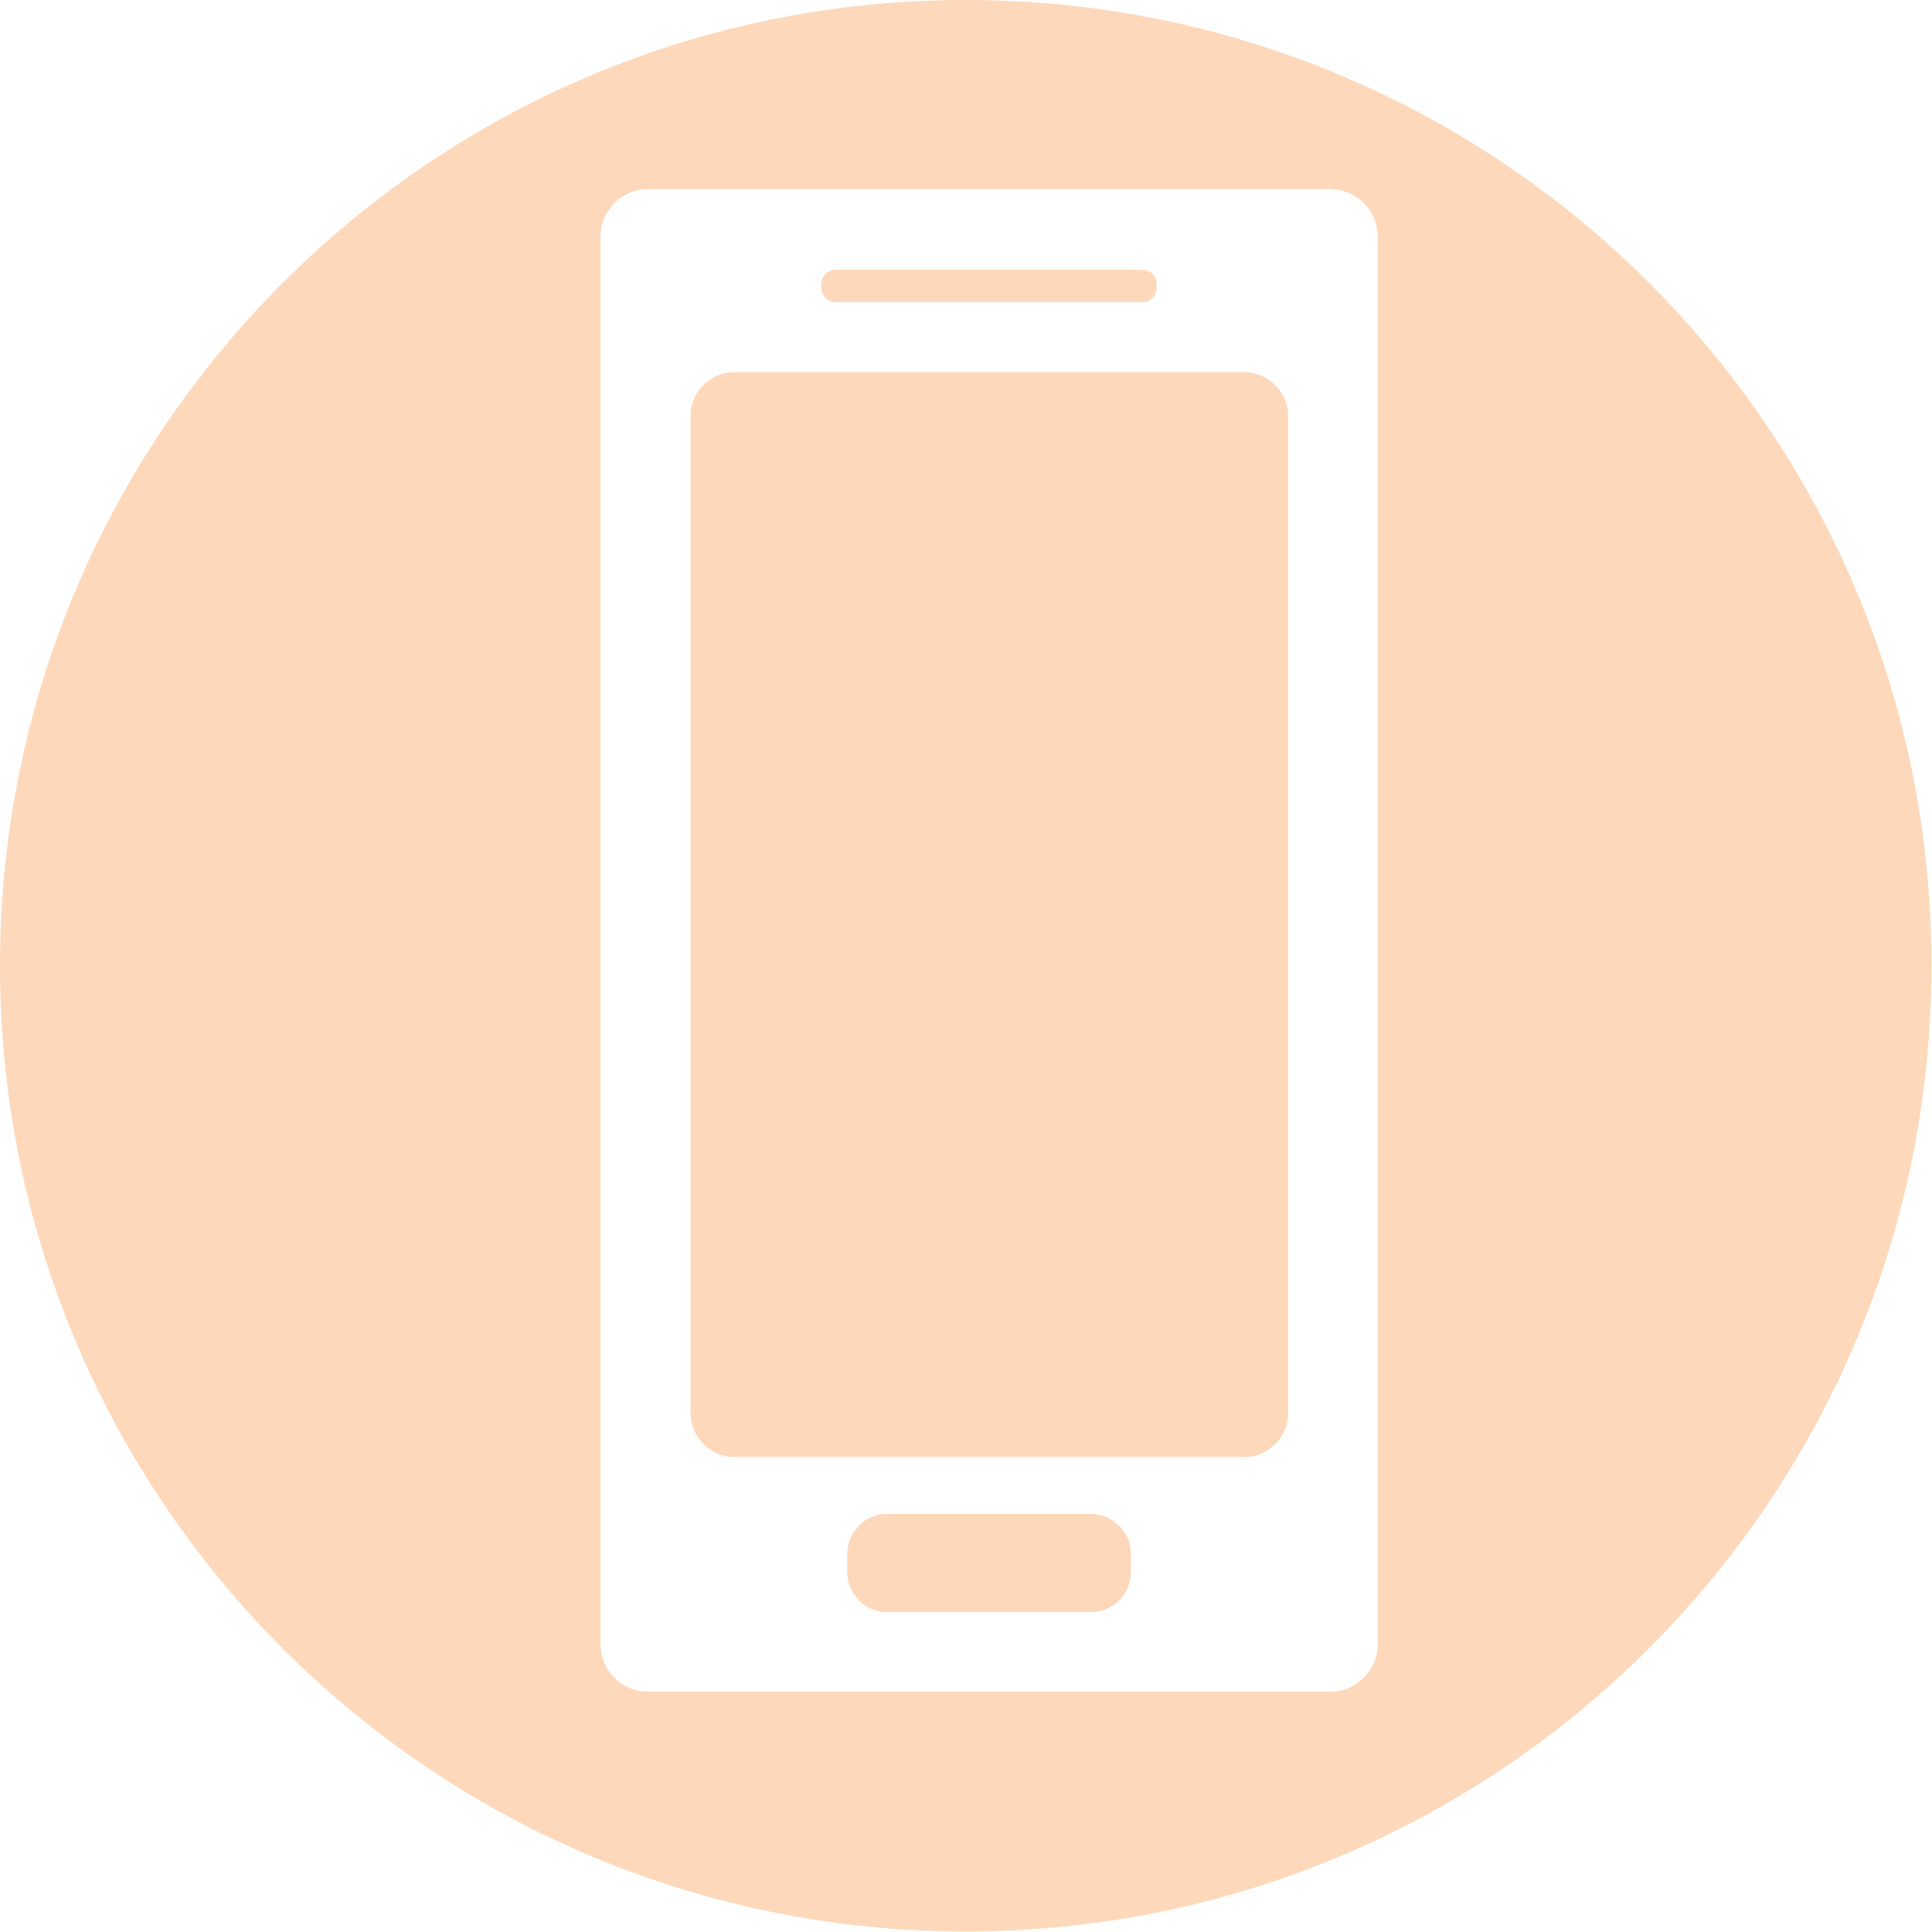
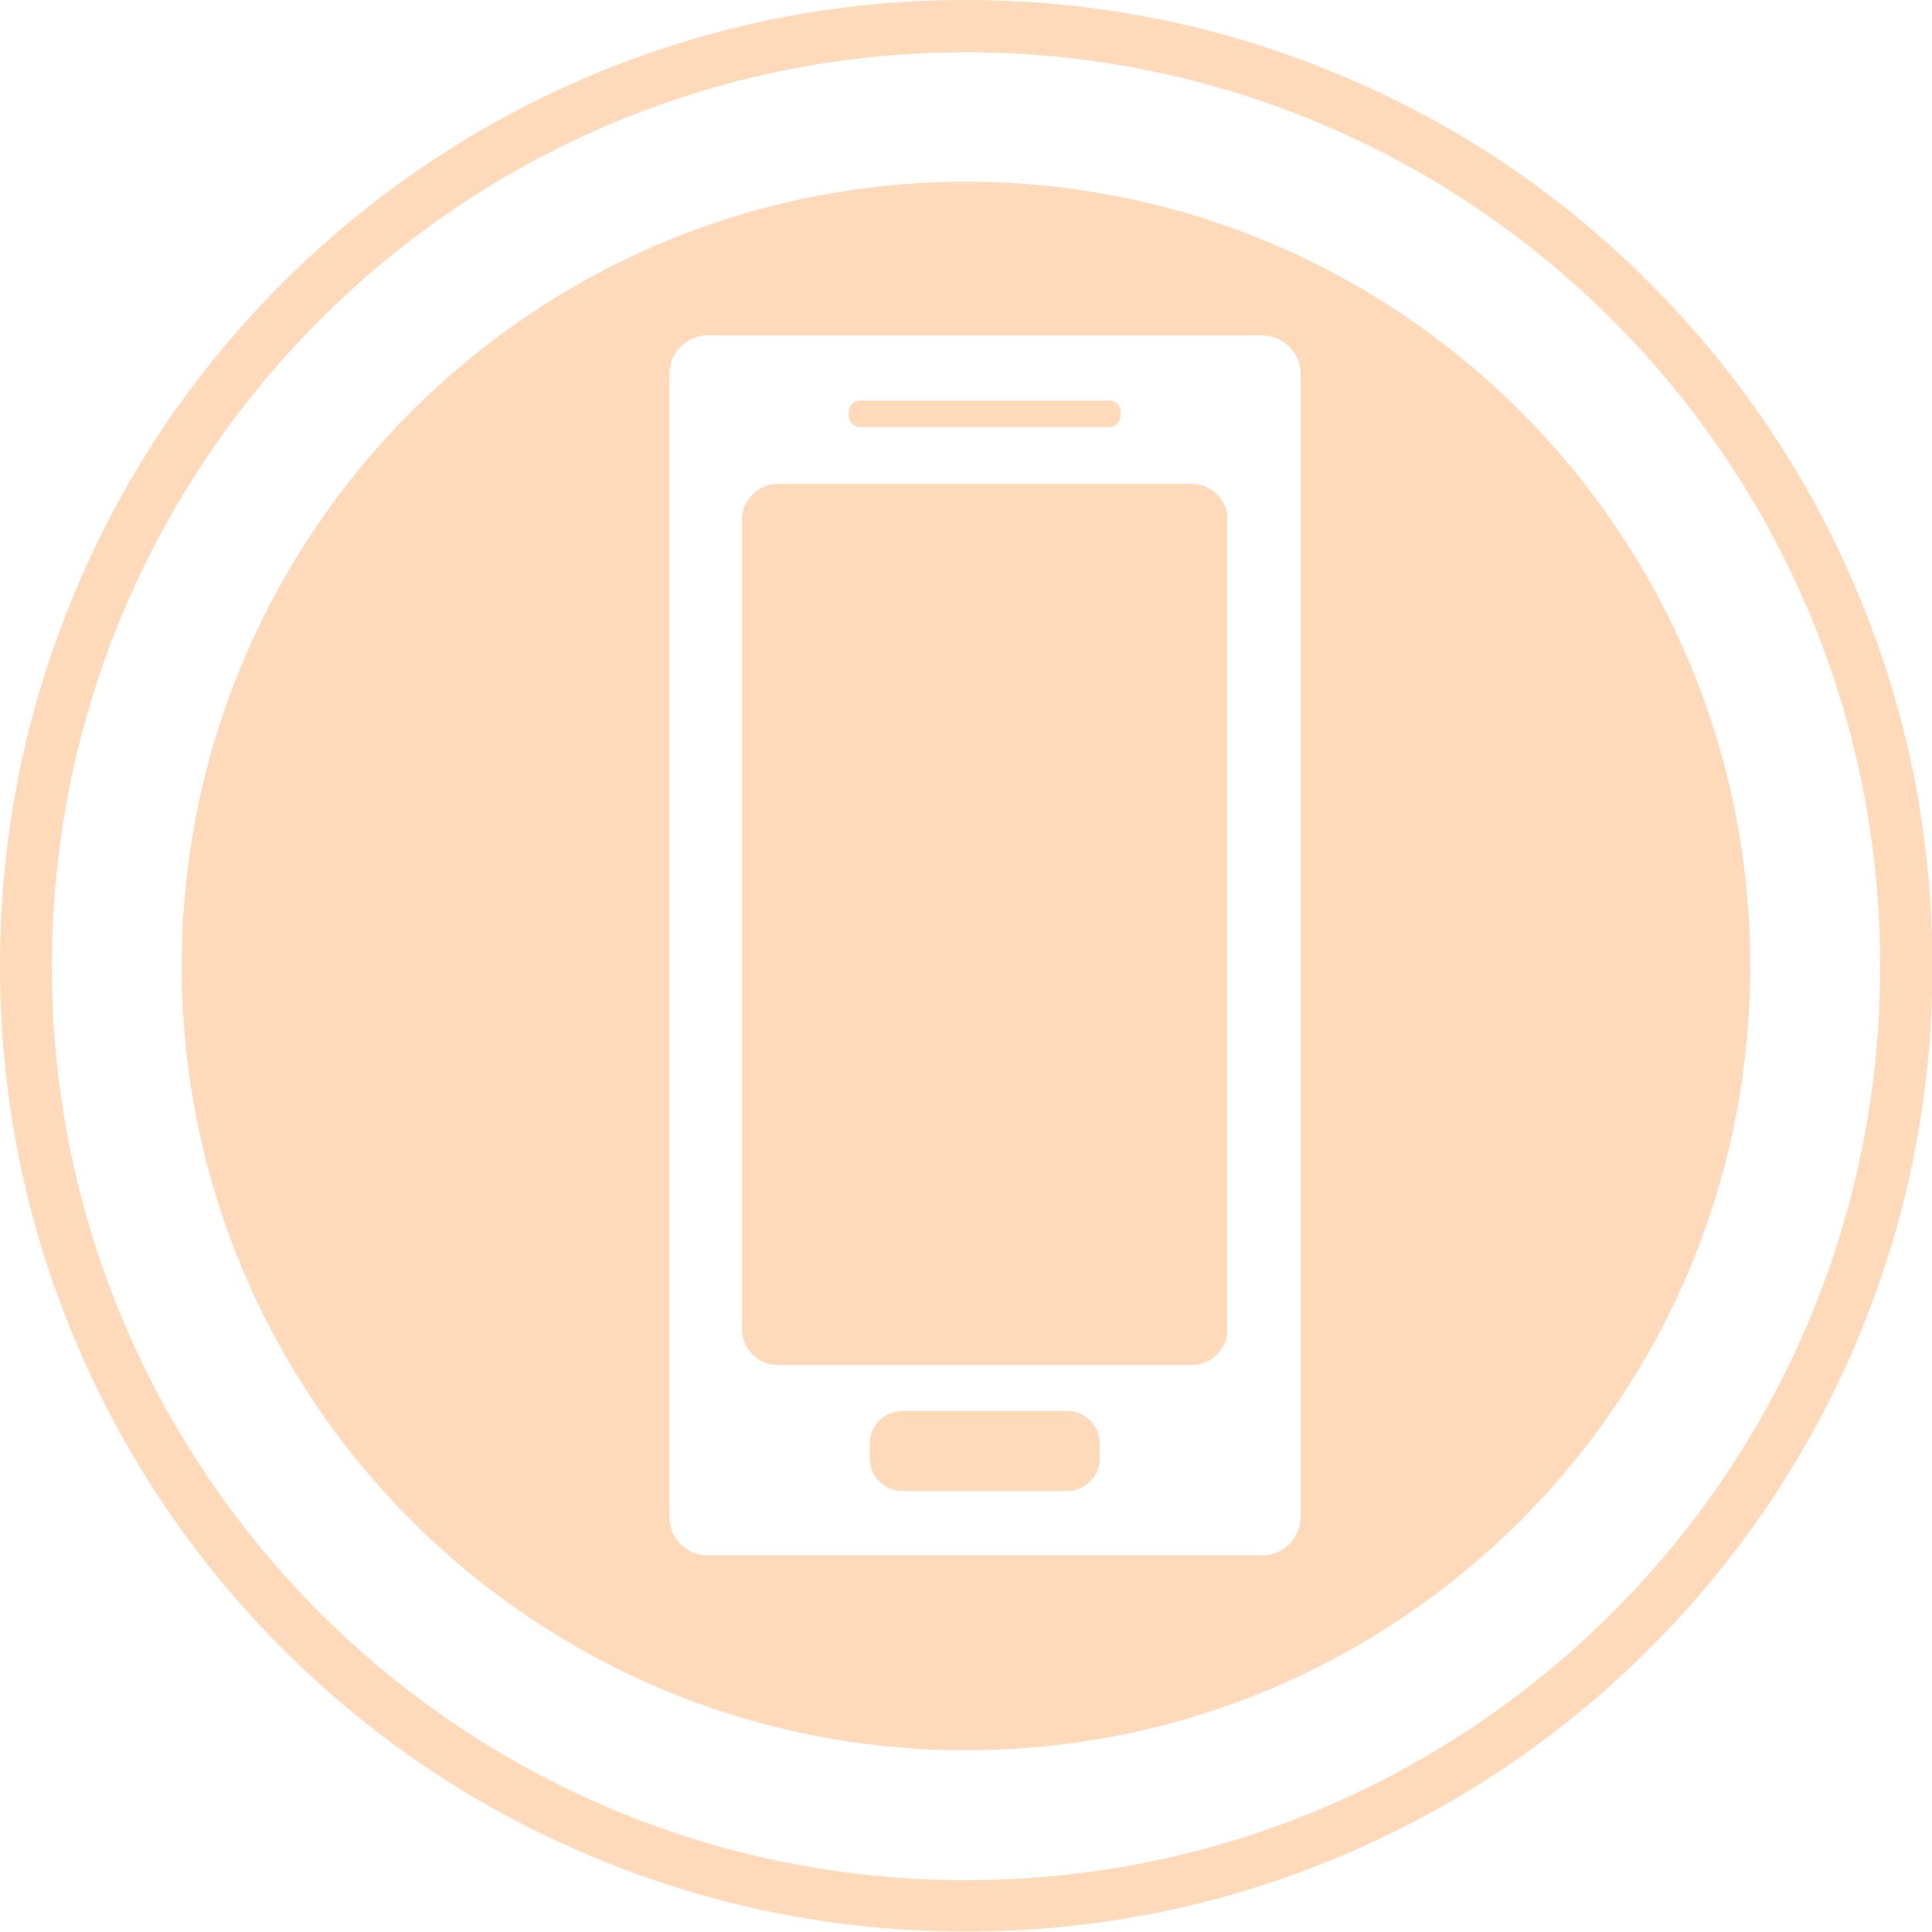
- <svg xmlns="http://www.w3.org/2000/svg" version="1.1" id="Layer_1" x="0px" y="0px" viewBox="0 0 351.3 351.3" enable-background="new 0 0 351.3 351.3" xml:space="preserve">
-   <g>
-     <path fill="#FDD8BA" d="M205.6,282.5v3.4c0,3.9-3.2,7.2-7.2,7.2h-37.1c-3.9,0-7.2-3.2-7.2-7.2v-3.4c0-3.9,3.2-7.2,7.2-7.2h37.1   C202.3,275.4,205.6,278.6,205.6,282.5z" />
-     <path fill="#FDD8BA" d="M149.4,52.4v-0.8c0-1.4,1.1-2.5,2.5-2.5h55.8c1.4,0,2.5,1.1,2.5,2.5v0.8c0,1.4-1.1,2.5-2.5,2.5h-55.8   C150.6,54.9,149.4,53.8,149.4,52.4z" />
-     <path fill="#FDD8BA" d="M234.2,75.6V257c0,4.3-3.6,7.9-7.9,7.9h-92.8c-4.3,0-7.9-3.6-7.9-7.9V75.6c0-4.3,3.6-7.9,7.9-7.9h92.8   C230.6,67.8,234.2,71.3,234.2,75.6z" />
-     <path fill="#FDD8BA" d="M175.6,0C78.6,0,0,78.6,0,175.6c0,97,78.6,175.6,175.6,175.6c97,0,175.6-78.6,175.6-175.6   C351.3,78.6,272.7,0,175.6,0z M250.5,299c0,4.8-3.9,8.6-8.6,8.6H117.8c-4.8,0-8.6-3.9-8.6-8.6V43c0-4.8,3.9-8.6,8.6-8.6h124.1   c4.8,0,8.6,3.9,8.6,8.6V299z" />
-     <path fill="#FDD8BA" d="M205.6,282.5v3.4c0,3.9-3.2,7.2-7.2,7.2h-37.1c-3.9,0-7.2-3.2-7.2-7.2v-3.4c0-3.9,3.2-7.2,7.2-7.2h37.1   C202.3,275.4,205.6,278.6,205.6,282.5z" />
-     <path fill="#FDD8BA" d="M149.4,52.4v-0.8c0-1.4,1.1-2.5,2.5-2.5h55.8c1.4,0,2.5,1.1,2.5,2.5v0.8c0,1.4-1.1,2.5-2.5,2.5h-55.8   C150.6,54.9,149.4,53.8,149.4,52.4z" />
-     <path fill="#FDD8BA" d="M234.2,75.6V257c0,4.3-3.6,7.9-7.9,7.9h-92.8c-4.3,0-7.9-3.6-7.9-7.9V75.6c0-4.3,3.6-7.9,7.9-7.9h92.8   C230.6,67.8,234.2,71.3,234.2,75.6z" />
-     <path fill="#FDD8BA" d="M234.2,75.6V257c0,4.3-3.6,7.9-7.9,7.9h-92.8c-4.3,0-7.9-3.6-7.9-7.9V75.6c0-4.3,3.6-7.9,7.9-7.9h92.8   C230.6,67.8,234.2,71.3,234.2,75.6z" />
-     <path fill="#FDD8BA" d="M210.3,51.6v0.8c0,1.4-1.1,2.5-2.5,2.5h-55.8c-1.4,0-2.5-1.1-2.5-2.5v-0.8c0-1.4,1.1-2.5,2.5-2.5h55.8   C209.2,49.1,210.3,50.2,210.3,51.6z" />
-     <path fill="#FDD8BA" d="M205.6,282.5v3.4c0,3.9-3.2,7.2-7.2,7.2h-37.1c-3.9,0-7.2-3.2-7.2-7.2v-3.4c0-3.9,3.2-7.2,7.2-7.2h37.1   C202.3,275.4,205.6,278.6,205.6,282.5z" />
+ <svg xmlns="http://www.w3.org/2000/svg" version="1.1" x="0px" y="0px" viewBox="0 0 432.6 432.6" enable-background="new 0 0 432.6 432.6" xml:space="preserve">
+   <g id="Layer_1">
+     <g>
+       <path fill="#FED9BA" d="M246.2,323.2v3.4c0,3.9-3.2,7.2-7.2,7.2H202c-3.9,0-7.2-3.2-7.2-7.2v-3.4c0-3.9,3.2-7.2,7.2-7.2h37.1    C243,316,246.2,319.3,246.2,323.2z" />
+       <path fill="#FED9BA" d="M190.1,93.1v-0.8c0-1.4,1.1-2.5,2.5-2.5h55.8c1.4,0,2.5,1.1,2.5,2.5v0.8c0,1.4-1.1,2.5-2.5,2.5h-55.8    C191.2,95.6,190.1,94.4,190.1,93.1z" />
+       <path fill="#FED9BA" d="M274.8,116.3v181.4c0,4.3-3.6,7.9-7.9,7.9h-92.8c-4.3,0-7.9-3.6-7.9-7.9V116.3c0-4.3,3.6-7.9,7.9-7.9h92.8    C271.3,108.4,274.8,112,274.8,116.3z" />
+       <path fill="#FED9BA" d="M216.3,40.7c-97,0-175.6,78.6-175.6,175.6c0,97,78.6,175.6,175.6,175.6c97,0,175.6-78.6,175.6-175.6    C391.9,119.3,313.3,40.7,216.3,40.7z M291.2,339.7c0,4.8-3.9,8.6-8.6,8.6H158.5c-4.8,0-8.6-3.9-8.6-8.6v-256    c0-4.8,3.9-8.6,8.6-8.6h124.1c4.8,0,8.6,3.9,8.6,8.6V339.7z" />
+       <path fill="#FED9BA" d="M246.2,323.2v3.4c0,3.9-3.2,7.2-7.2,7.2H202c-3.9,0-7.2-3.2-7.2-7.2v-3.4c0-3.9,3.2-7.2,7.2-7.2h37.1    C243,316,246.2,319.3,246.2,323.2z" />
+       <path fill="#FED9BA" d="M190.1,93.1v-0.8c0-1.4,1.1-2.5,2.5-2.5h55.8c1.4,0,2.5,1.1,2.5,2.5v0.8c0,1.4-1.1,2.5-2.5,2.5h-55.8    C191.2,95.6,190.1,94.4,190.1,93.1z" />
+       <path fill="#FED9BA" d="M274.8,116.3v181.4c0,4.3-3.6,7.9-7.9,7.9h-92.8c-4.3,0-7.9-3.6-7.9-7.9V116.3c0-4.3,3.6-7.9,7.9-7.9h92.8    C271.3,108.4,274.8,112,274.8,116.3z" />
+       <path fill="#FED9BA" d="M274.8,116.3v181.4c0,4.3-3.6,7.9-7.9,7.9h-92.8c-4.3,0-7.9-3.6-7.9-7.9V116.3c0-4.3,3.6-7.9,7.9-7.9h92.8    C271.3,108.4,274.8,112,274.8,116.3z" />
+       <path fill="#FED9BA" d="M250.9,92.2v0.8c0,1.4-1.1,2.5-2.5,2.5h-55.8c-1.4,0-2.5-1.1-2.5-2.5v-0.8c0-1.4,1.1-2.5,2.5-2.5h55.8    C249.8,89.7,250.9,90.8,250.9,92.2z" />
+       <path fill="#FED9BA" d="M246.2,323.2v3.4c0,3.9-3.2,7.2-7.2,7.2H202c-3.9,0-7.2-3.2-7.2-7.2v-3.4c0-3.9,3.2-7.2,7.2-7.2h37.1    C243,316,246.2,319.3,246.2,323.2z" />
+     </g>
+   </g>
+   <g id="Isolation_Mode">
+     <g>
+       <path fill="#FED9BA" d="M216.3,11.7c113,0,204.7,91.6,204.7,204.7c0,113-91.6,204.6-204.7,204.6c-113,0-204.7-91.6-204.7-204.6    C11.7,103.3,103.3,11.7,216.3,11.7 M216.3,0c-29.2,0-57.5,5.7-84.2,17c-25.8,10.9-48.9,26.5-68.8,46.3    c-19.9,19.9-35.5,43-46.3,68.8c-11.3,26.7-17,55-17,84.2c0,29.2,5.7,57.5,17,84.2c10.9,25.8,26.5,48.9,46.3,68.7    c19.9,19.9,43,35.5,68.8,46.3c26.7,11.3,55,17,84.2,17c29.2,0,57.5-5.7,84.2-17c25.8-10.9,48.9-26.5,68.8-46.3    c19.9-19.9,35.5-43,46.4-68.7c11.3-26.7,17-55,17-84.2c0-29.2-5.7-57.5-17-84.2c-10.9-25.8-26.5-48.9-46.4-68.8    c-19.9-19.9-43-35.5-68.8-46.3C273.8,5.7,245.5,0,216.3,0L216.3,0z" />
+     </g>
  </g>
</svg>
